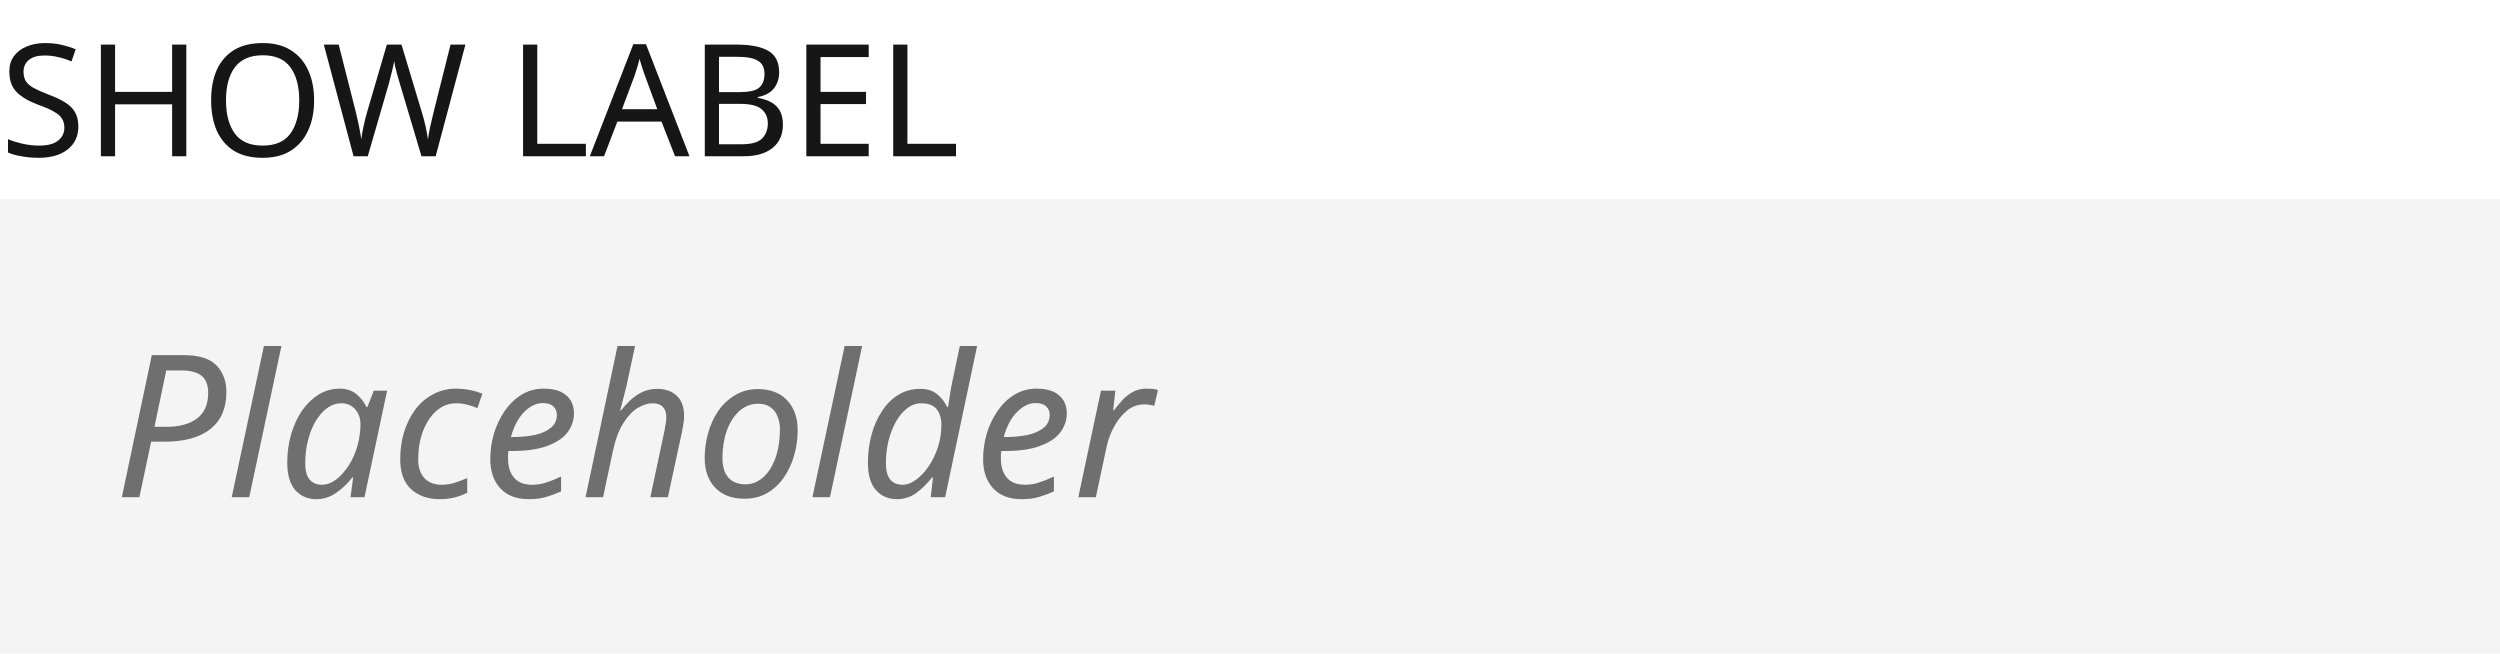
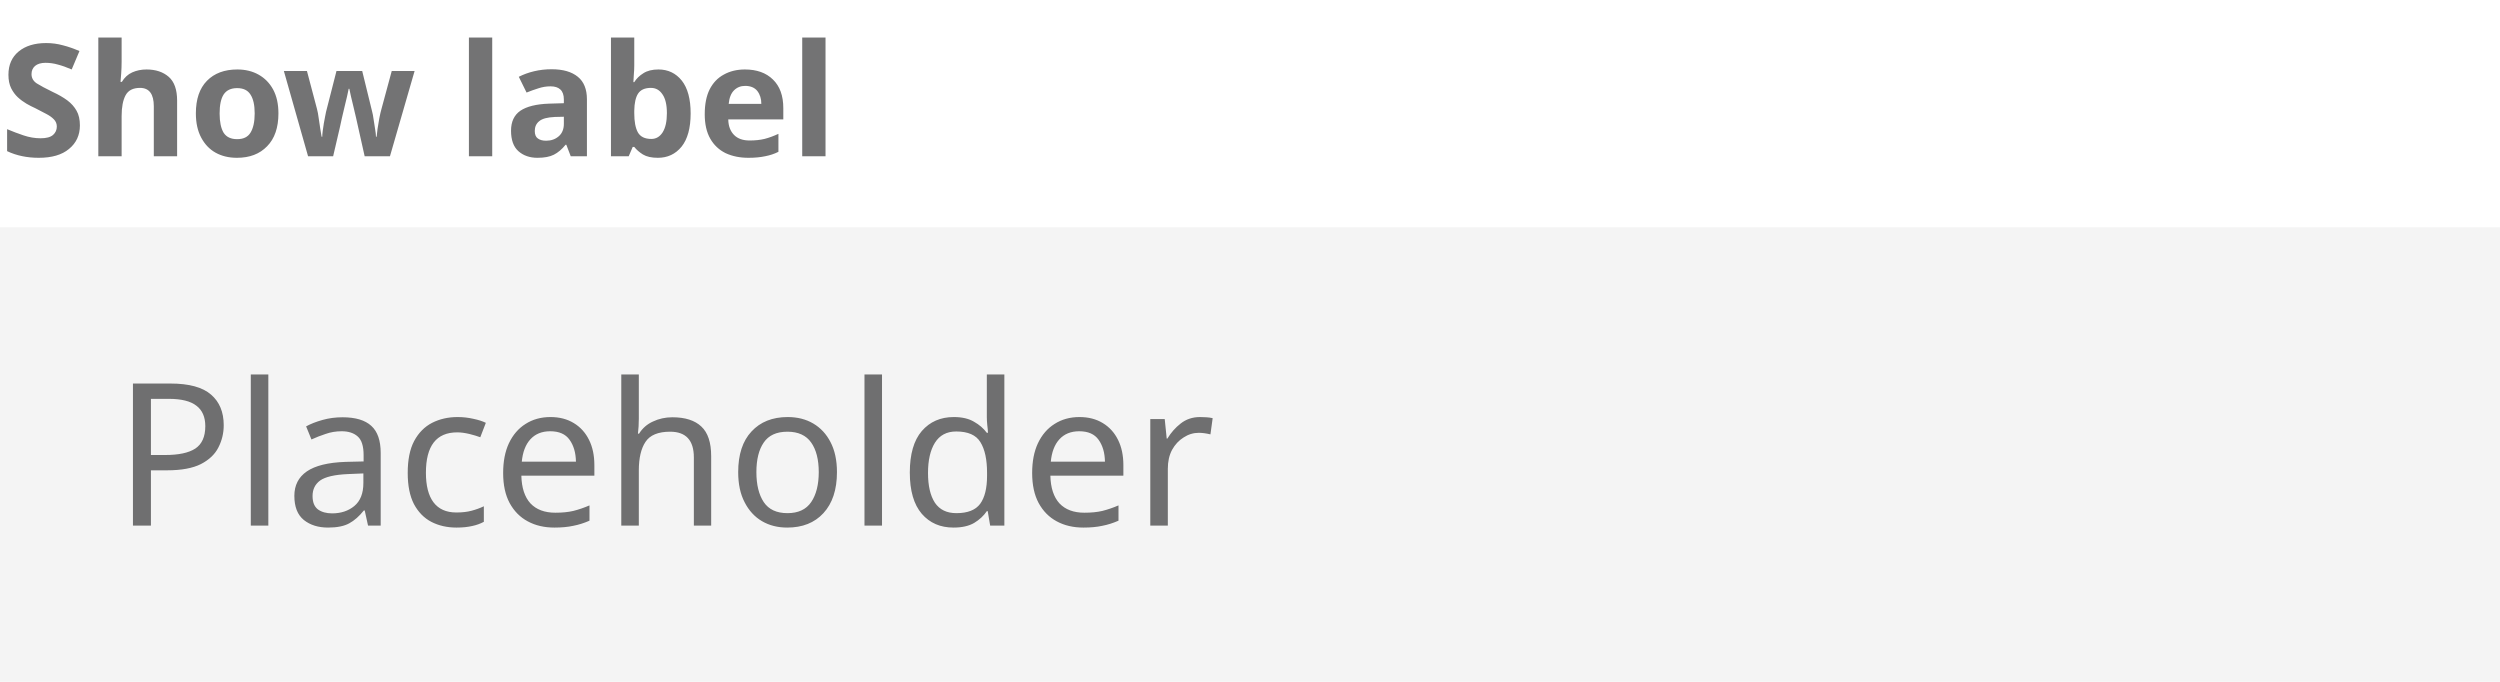
- <svg xmlns="http://www.w3.org/2000/svg" id="Inputs_Text_Block_32" width="176" height="46" viewBox="0 0 176 46">
+ <svg xmlns="http://www.w3.org/2000/svg" id="Inputs_Text_Block_32" width="176" height="48" viewBox="0 0 176 48">
  <defs>
    <clipPath id="clip-path">
-       <rect y="1" width="135" height="17" fill="none" />
+       <rect y="1" width="136" height="17" fill="none" />
    </clipPath>
    <clipPath id="clip-path-2">
      <rect y="1" width="85" height="14" fill="none" />
    </clipPath>
  </defs>
-   <g id="Background_Group" data-name="Background Group" transform="translate(0 20.501)">
+   <g id="Background_Group" data-name="Background Group" transform="translate(0 22.501)">
    <rect id="Block" width="176" height="32" transform="translate(0 -6.501)" fill="#161617" opacity="0.05" />
    <g id="Line" transform="translate(0 24.499)" fill="none" stroke="#161617" stroke-width="1" opacity="0">
      <rect width="176" height="1" stroke="none" />
      <rect x="0.5" y="0.5" width="175" fill="none" />
    </g>
-     <g id="Rollover" transform="translate(87 24.499)" fill="none" stroke="#00b888" stroke-width="1" opacity="0">
-       <rect width="2" height="1" stroke="none" />
-       <rect x="0.5" y="0.5" width="1" fill="none" />
-     </g>
+     <rect id="Rollover" width="2" height="1" transform="translate(87 24.499)" fill="#00b888" opacity="0" />
  </g>
-   <g id="Stacks_Group" data-name="Stacks Group" transform="translate(0 15)">
+   <g id="Stacks_Group" data-name="Stacks Group" transform="translate(0 17)">
    <g id="Scroll_Group_1" data-name="Scroll Group 1" transform="translate(8 6.001)" clip-path="url(#clip-path)" style="isolation: isolate">
-       <text id="Placeholder" transform="translate(0 14)" fill="#161617" font-size="14" font-family="SourceSansPro-It, Source Sans Pro" font-style="italic" opacity="0.6">
+       <text id="Placeholder" transform="translate(0 14)" fill="#161617" font-size="14" font-family="SourceSansPro-Regular, Source Sans Pro" opacity="0.6">
        <tspan x="0" y="0">Placeholder</tspan>
      </text>
    </g>
    <g id="Error" opacity="0">
      <rect id="IconLocation" width="16" height="16" transform="translate(152 8)" fill="#f1f1f2" opacity="0" />
      <path id="Error-2" data-name="Error" d="M6.127,12.518h3.8V15h-3.8ZM6.062,1l.433,9.966H9.56L9.993,1Z" transform="translate(151.973 8)" fill="#c4000c" />
    </g>
  </g>
  <g id="Label_L" data-name="Label L" transform="translate(0 -1)" clip-path="url(#clip-path-2)" style="isolation: isolate">
-     <text id="SHOW_LABEL" data-name="SHOW LABEL" transform="translate(0 12)" fill="#161617" font-size="11" font-family="SpaceMono-Regular, Space Mono">
-       <tspan x="0" y="0">SHOW LABEL</tspan>
+     <text id="Show_label" data-name="Show label" transform="translate(0 12)" fill="#161617" font-size="11" font-family="SourceSansPro-Semibold, Source Sans Pro" font-weight="600" opacity="0.6">
+       <tspan x="0" y="0">Show label</tspan>
    </text>
  </g>
-   <rect id="Text_Focus" data-name="Text Focus" width="1" height="18" transform="translate(7 22)" opacity="0" />
+   <rect id="Text_Focus" data-name="Text Focus" width="1" height="18" transform="translate(7 24)" opacity="0" />
</svg>
